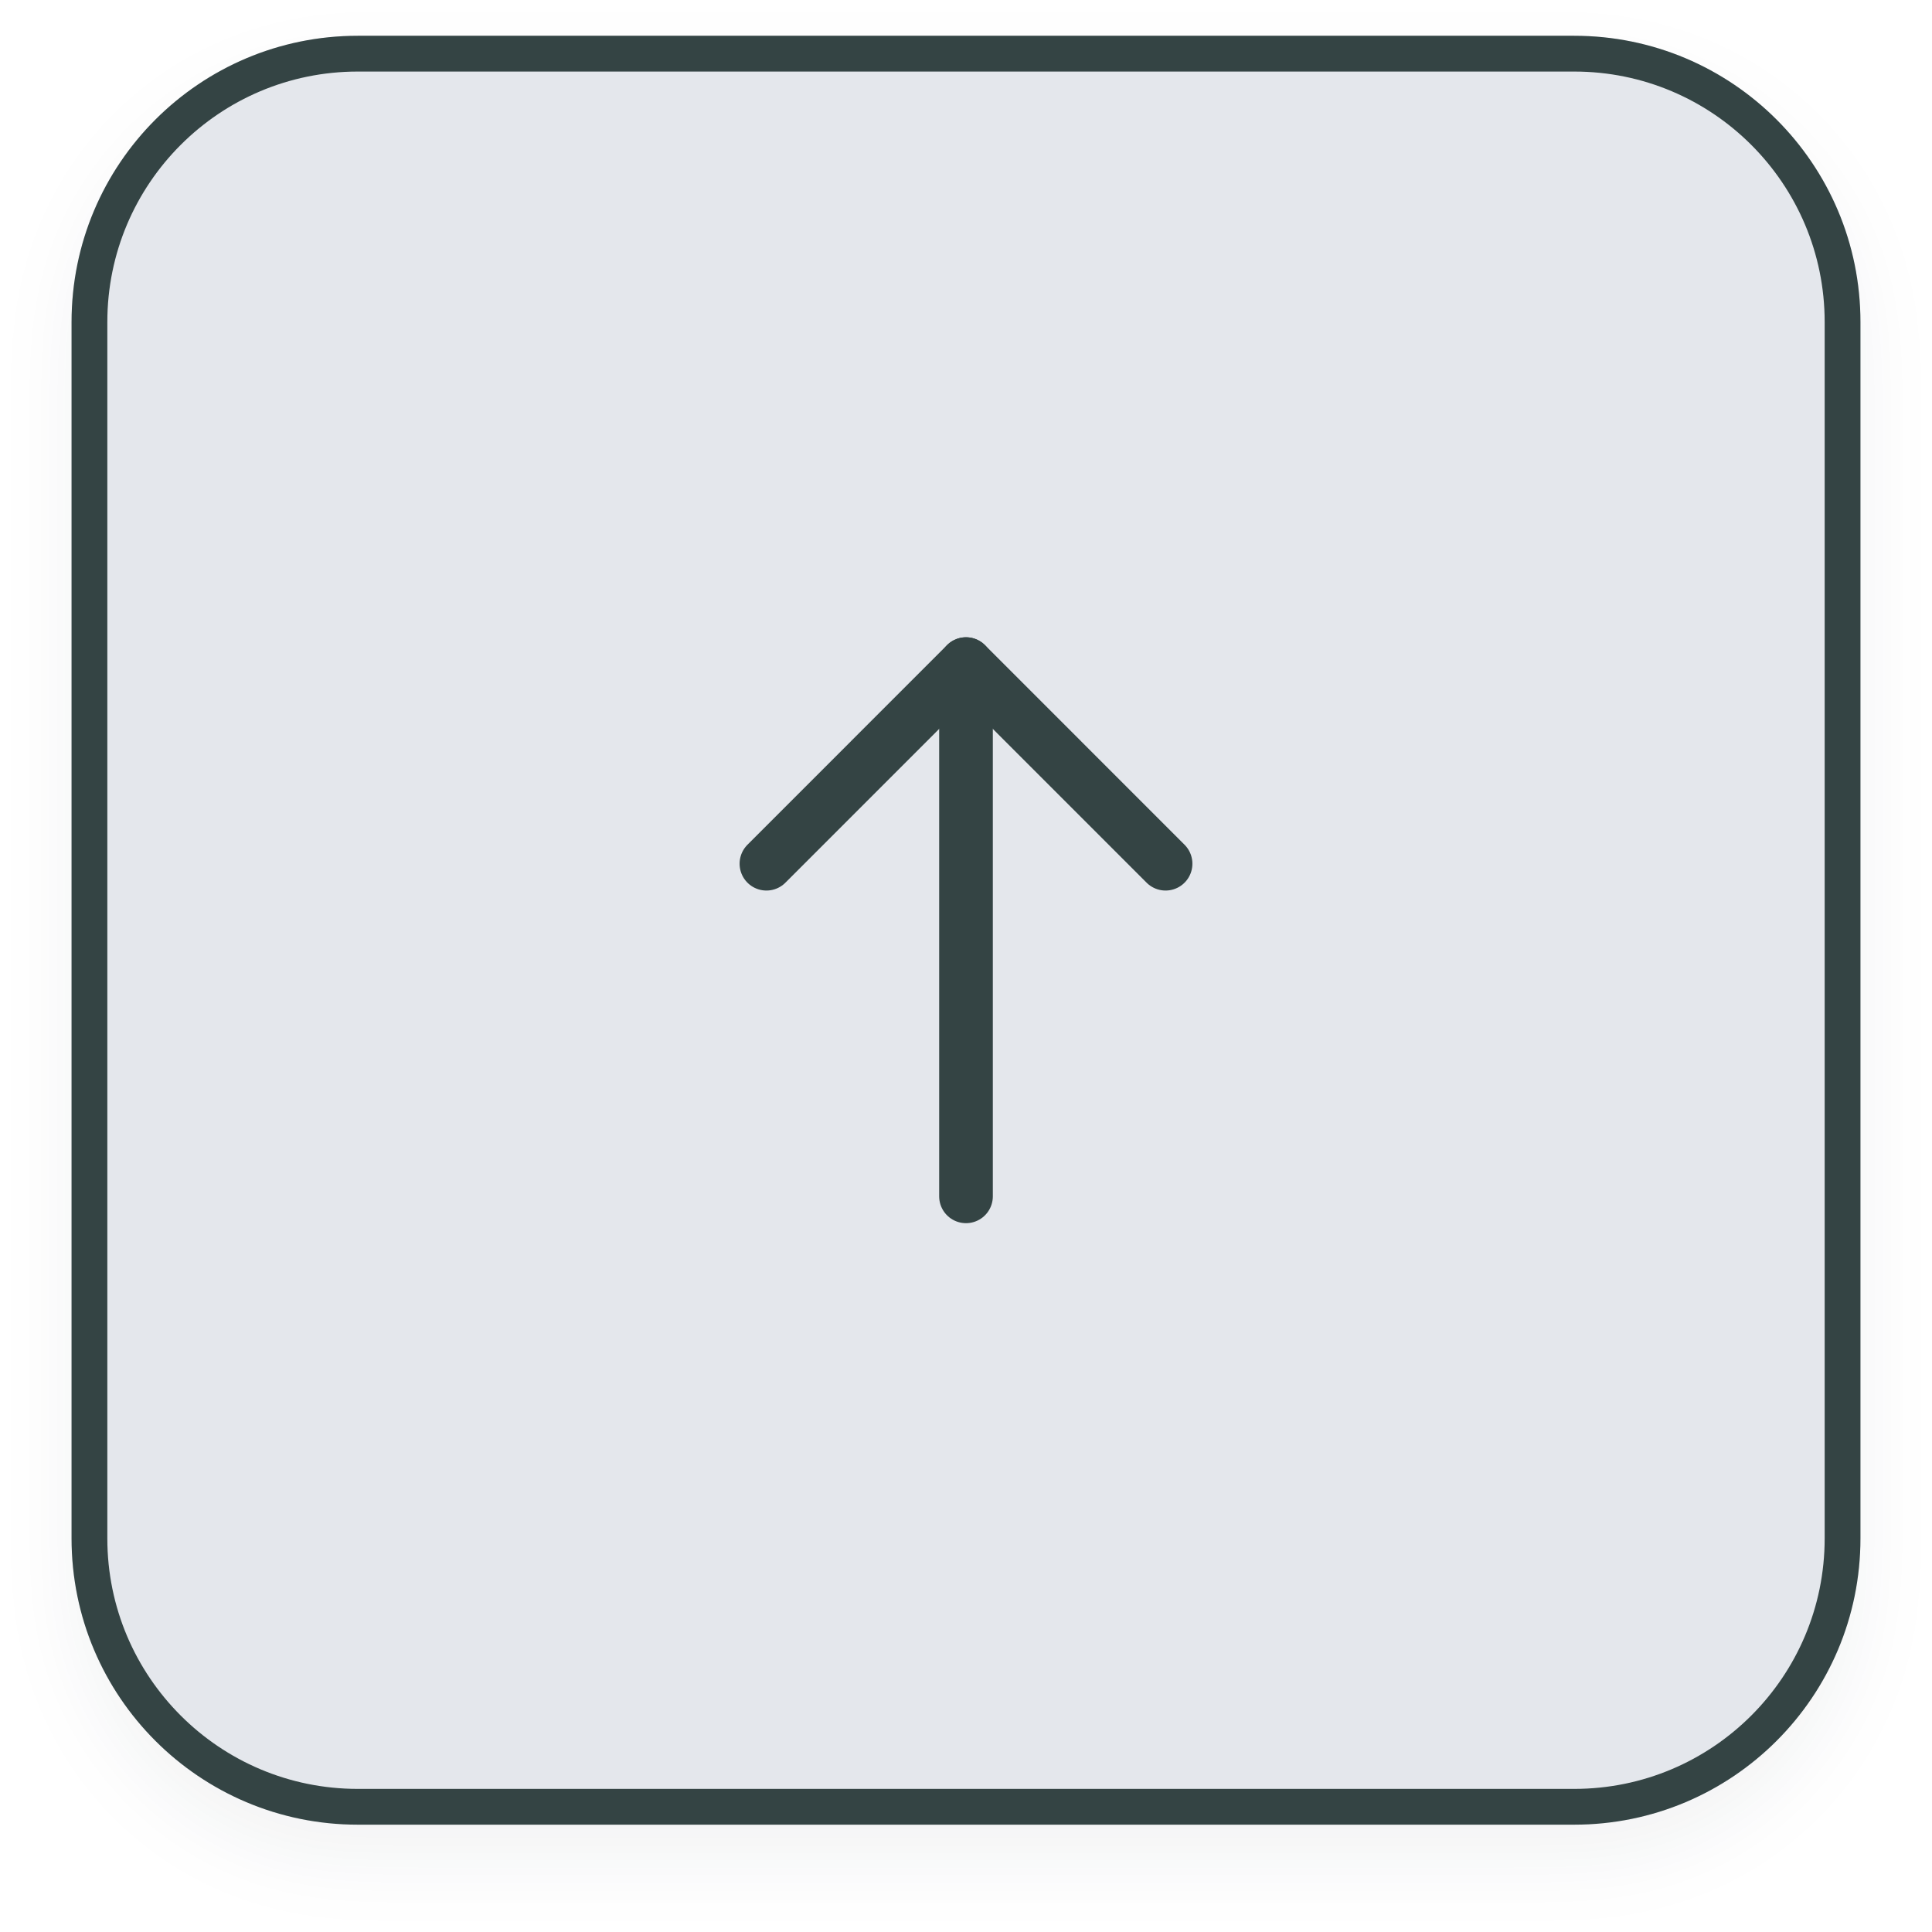
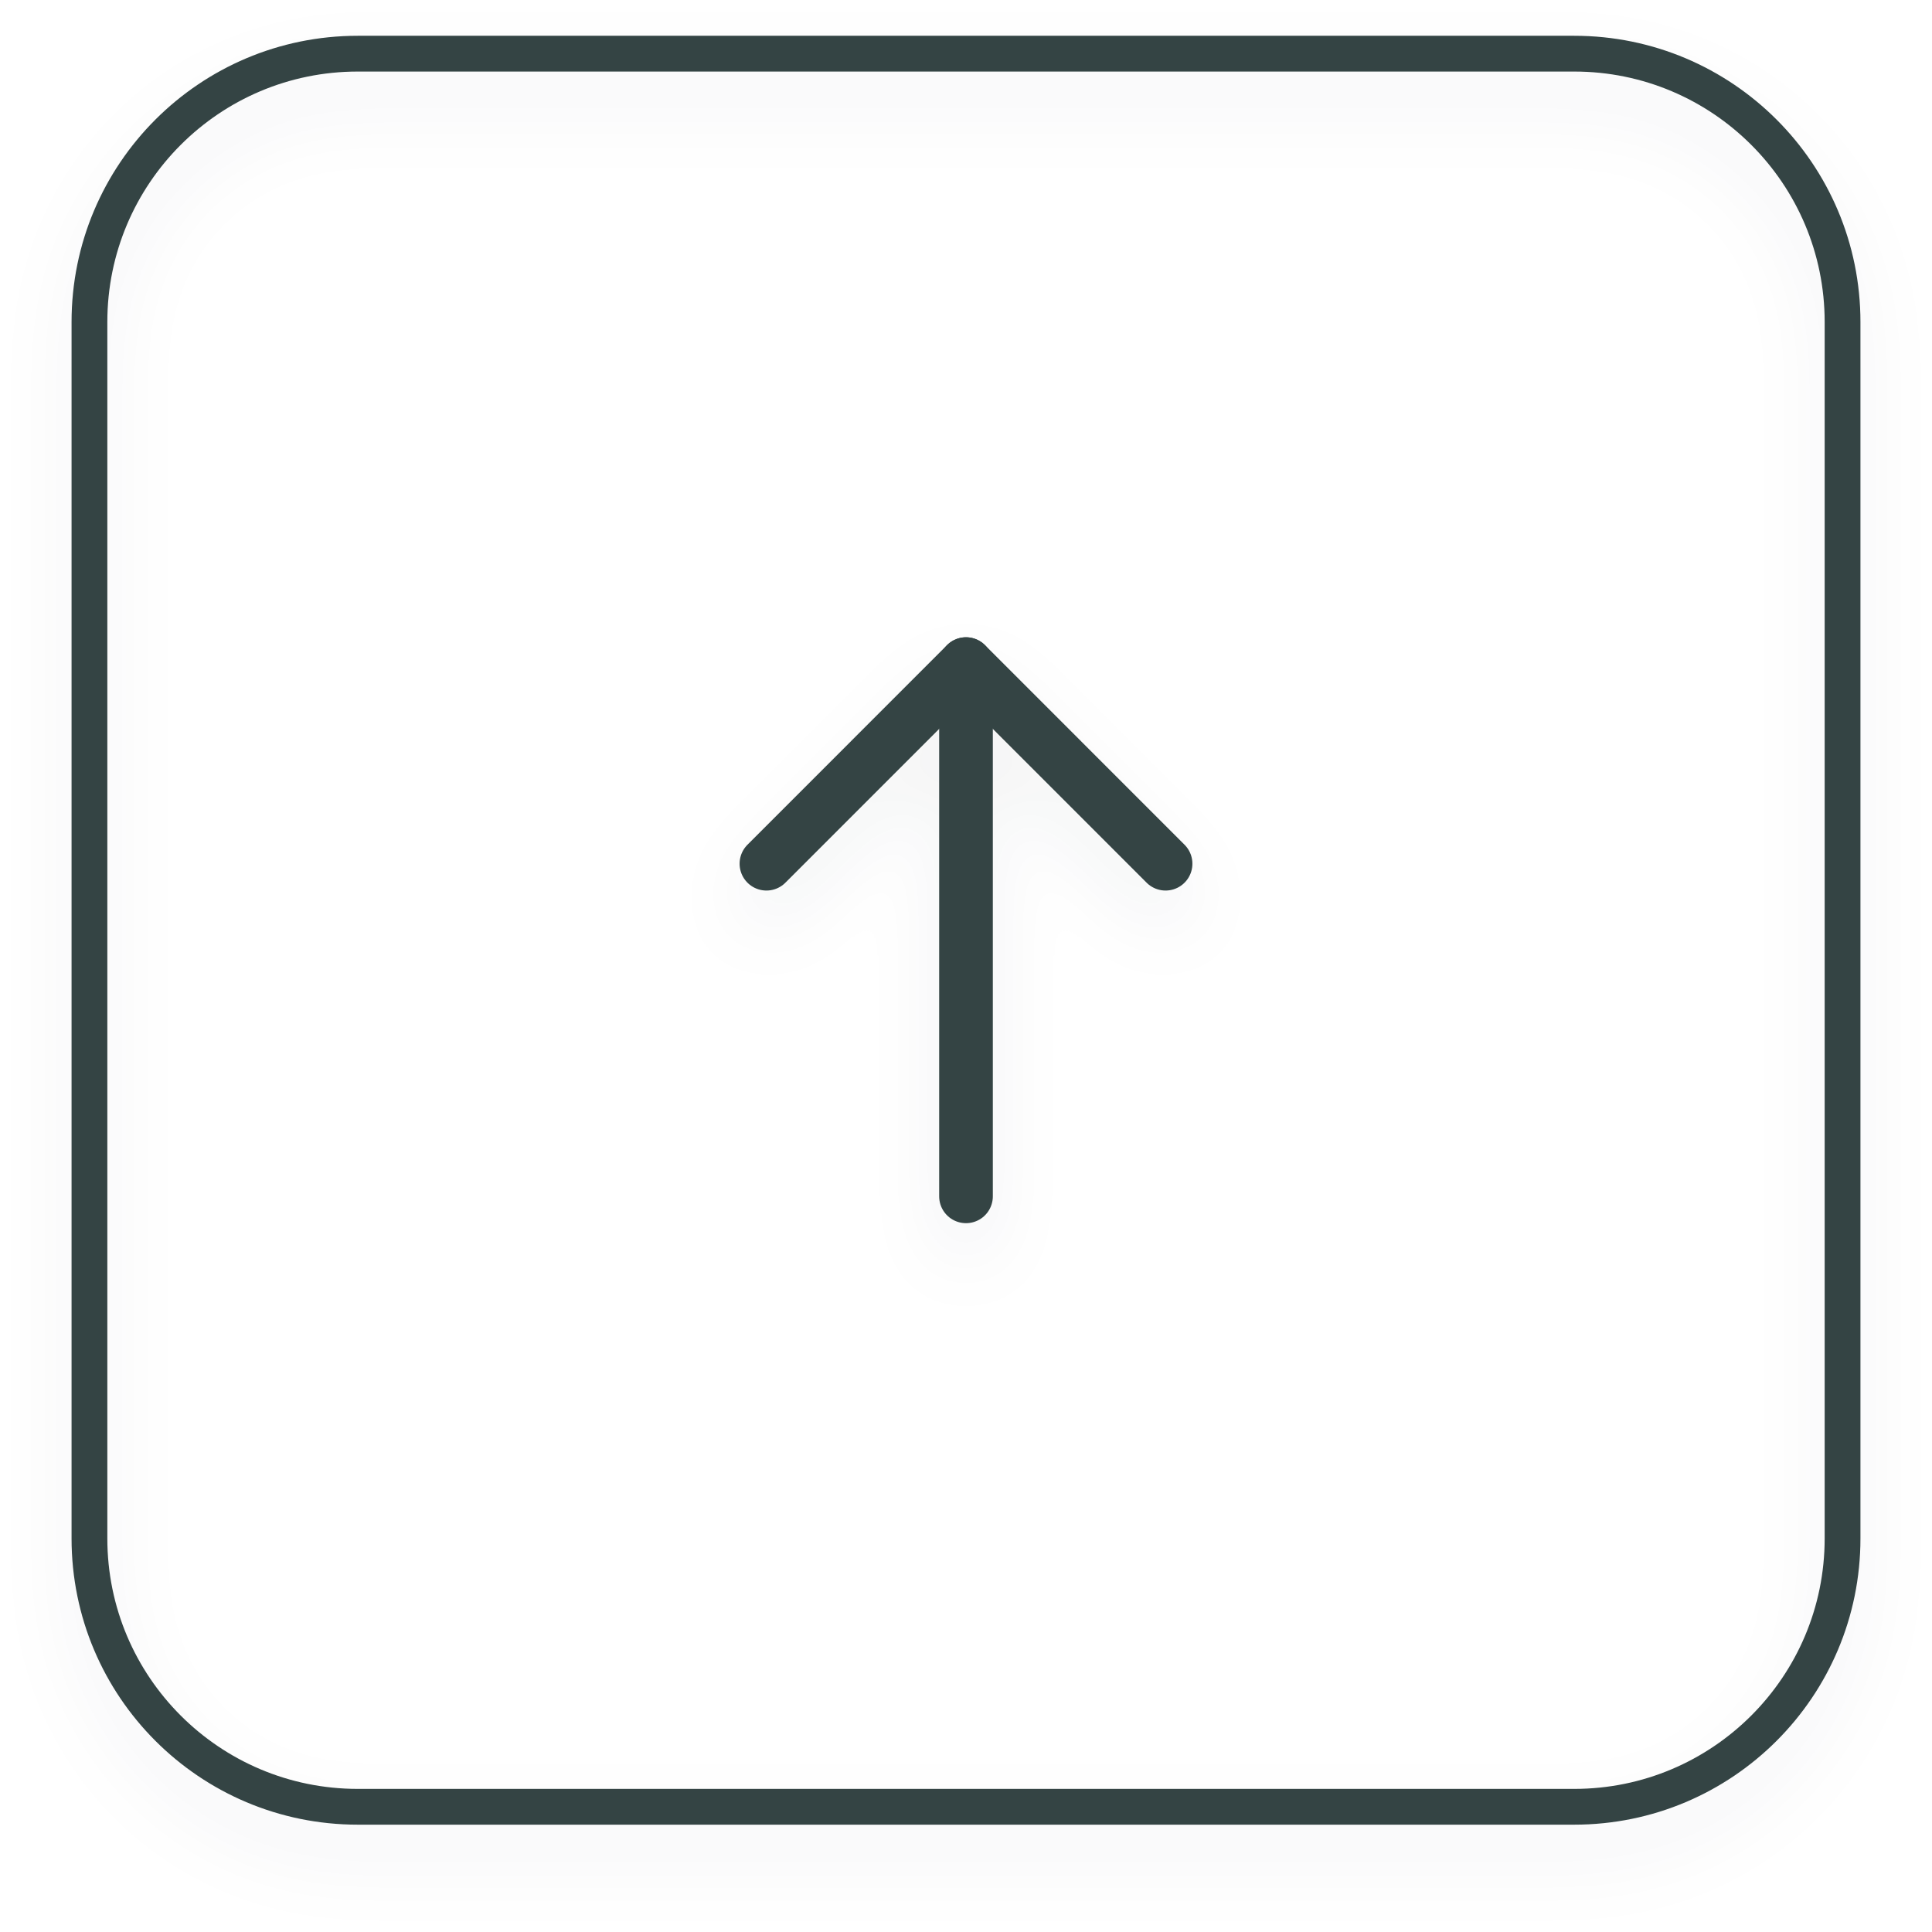
<svg xmlns="http://www.w3.org/2000/svg" width="54" height="54" viewBox="0 0 54 54" fill="none">
  <g filter="url(#filter0_d_12390_67022)">
-     <rect width="50" height="50" rx="8" transform="matrix(1 0 0 -1 2 51)" fill="#E4E7EC" />
+     <rect width="50" height="50" rx="8" transform="matrix(1 0 0 -1 2 51)" />
    <rect x="0.5" y="-0.5" width="49" height="49" rx="7.5" transform="matrix(1 0 0 -1 2 50)" stroke="#344444" />
    <path d="M21.422 24.141L27 18.562L32.578 24.141" stroke="#344444" stroke-width="1.5" stroke-linecap="round" stroke-linejoin="round" />
    <path d="M27 33.438V18.562" stroke="#344444" stroke-width="1.5" stroke-linecap="round" stroke-linejoin="round" />
  </g>
  <defs>
    <filter id="filter0_d_12390_67022" x="0" y="0" width="54" height="54" filterUnits="userSpaceOnUse" color-interpolation-filters="sRGB">
      <feFlood flood-opacity="0" result="BackgroundImageFix" />
      <feColorMatrix in="SourceAlpha" type="matrix" values="0 0 0 0 0 0 0 0 0 0 0 0 0 0 0 0 0 0 127 0" result="hardAlpha" />
      <feOffset dy="1" />
      <feGaussianBlur stdDeviation="1" />
      <feColorMatrix type="matrix" values="0 0 0 0 0.063 0 0 0 0 0.094 0 0 0 0 0.157 0 0 0 0.05 0" />
      <feBlend mode="normal" in2="BackgroundImageFix" result="effect1_dropShadow_12390_67022" />
      <feBlend mode="normal" in="SourceGraphic" in2="effect1_dropShadow_12390_67022" result="shape" />
    </filter>
  </defs>
</svg>
